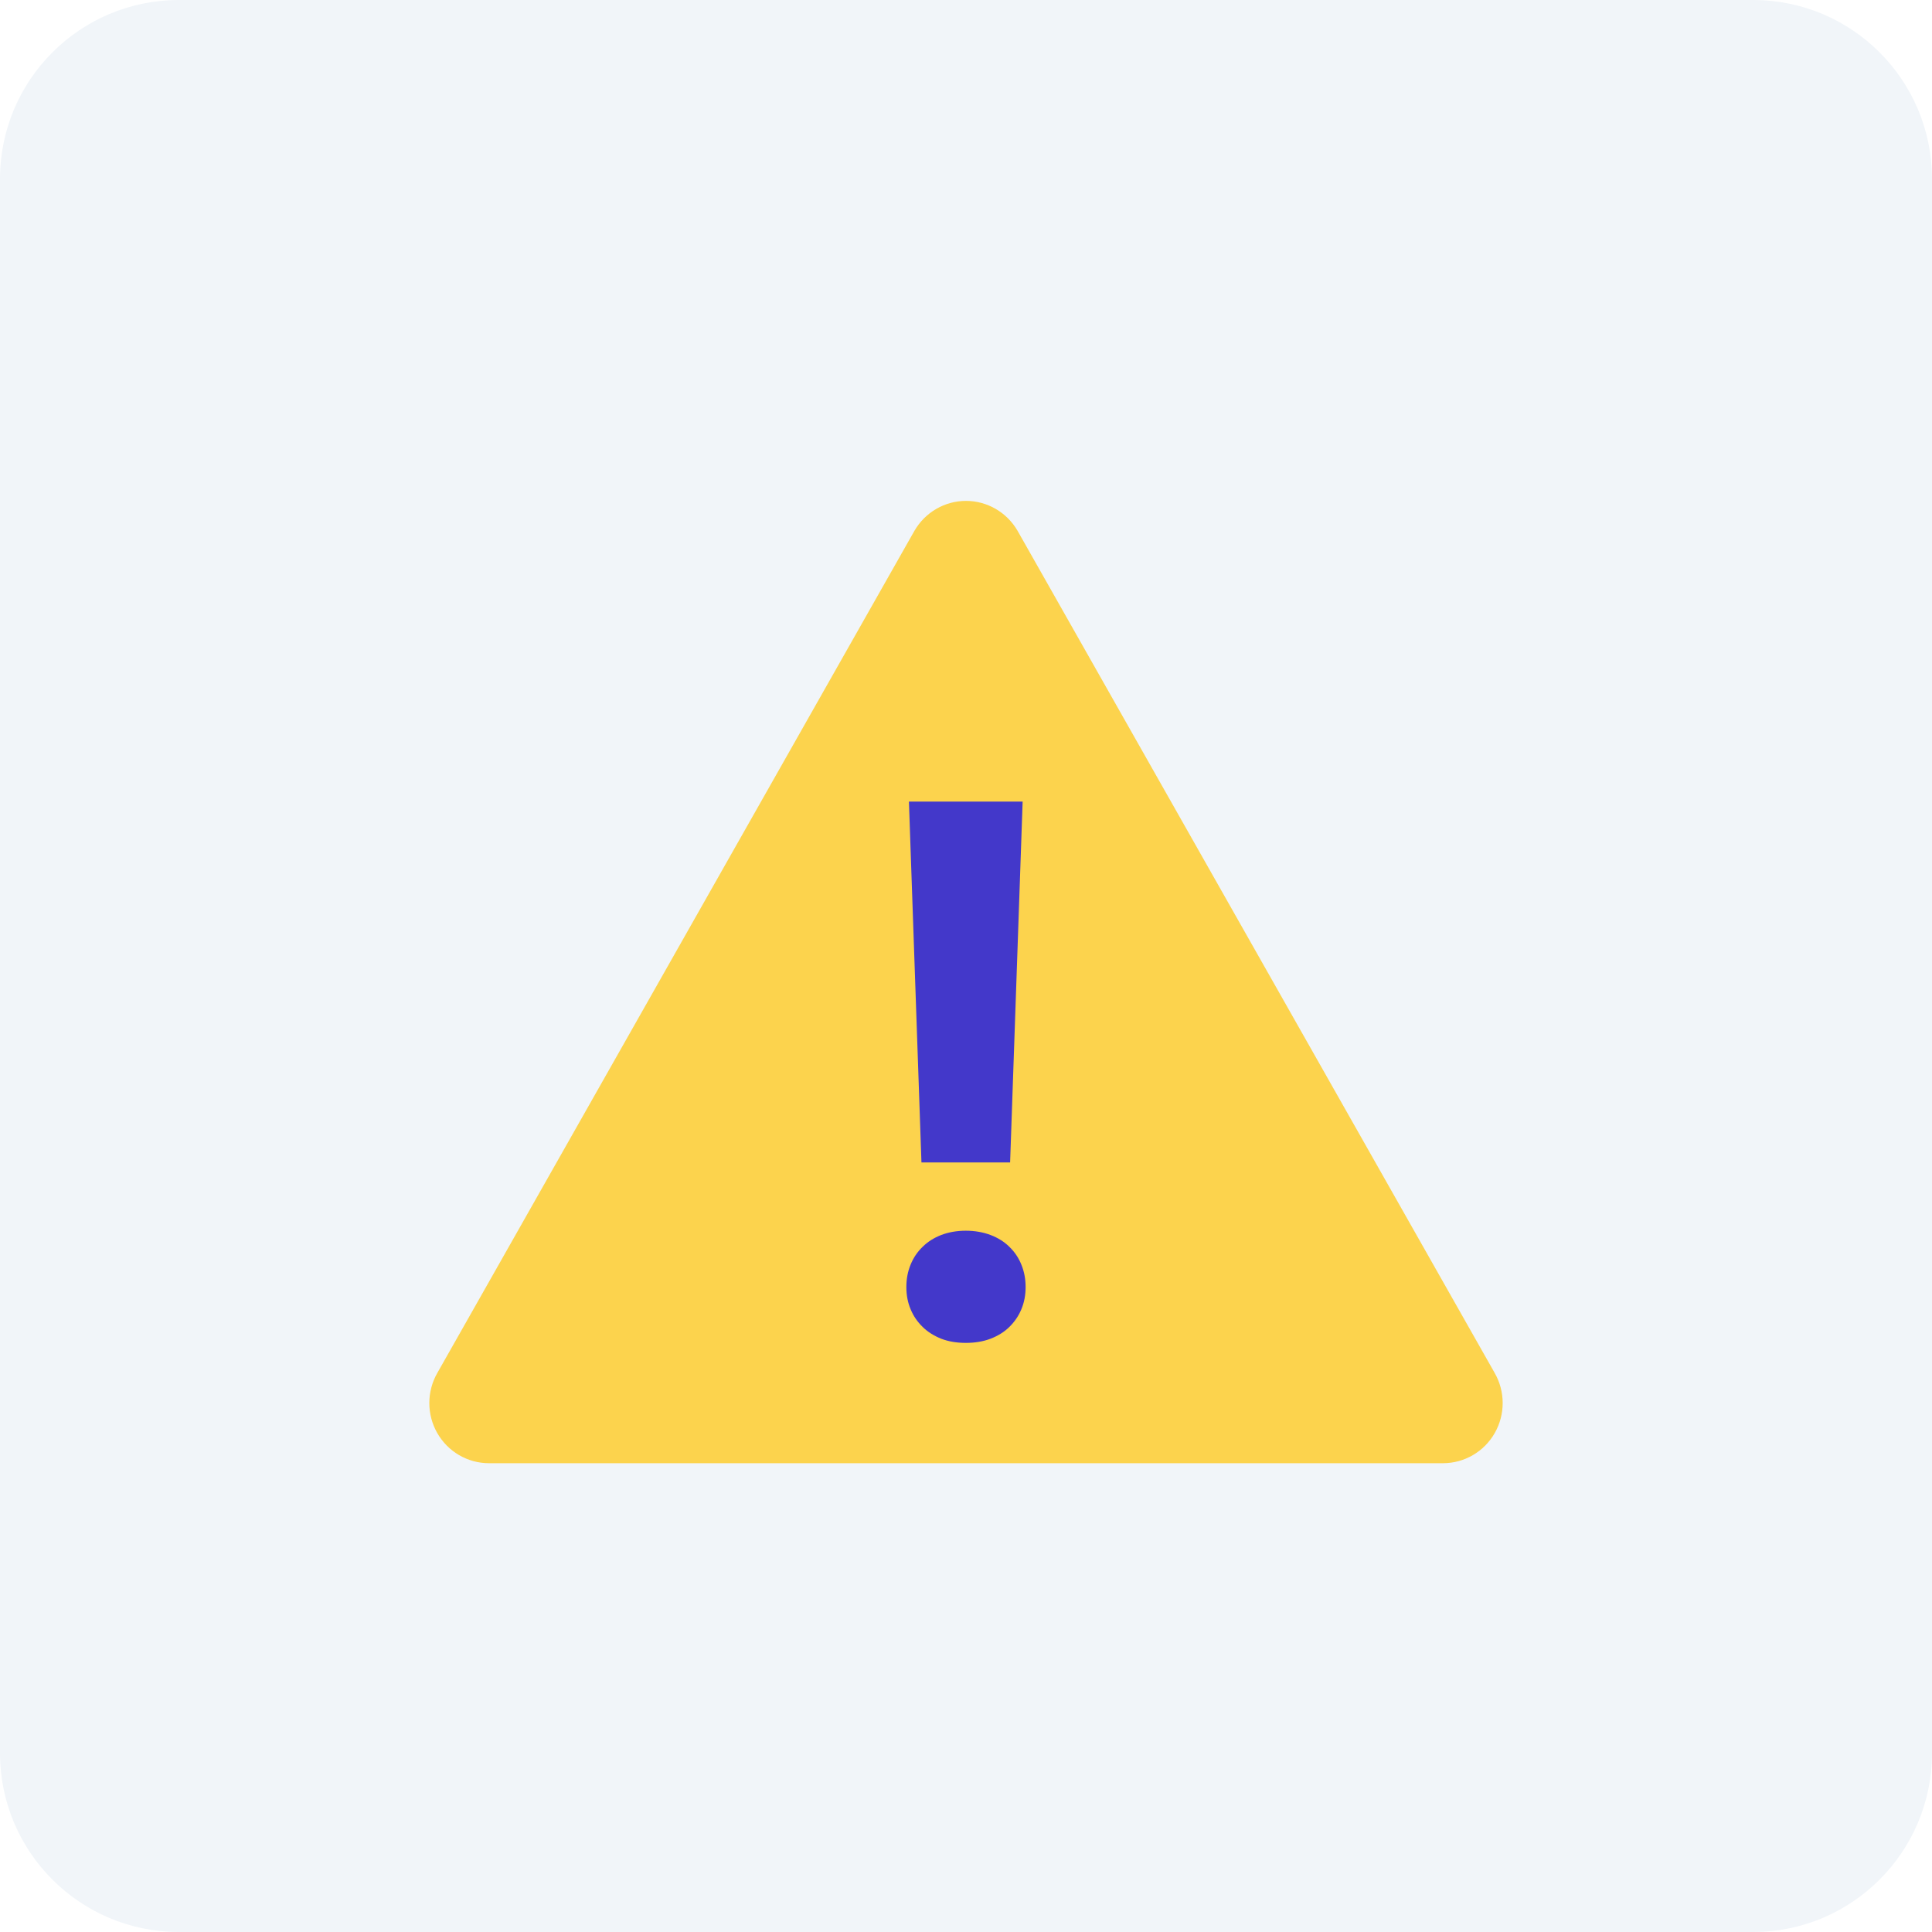
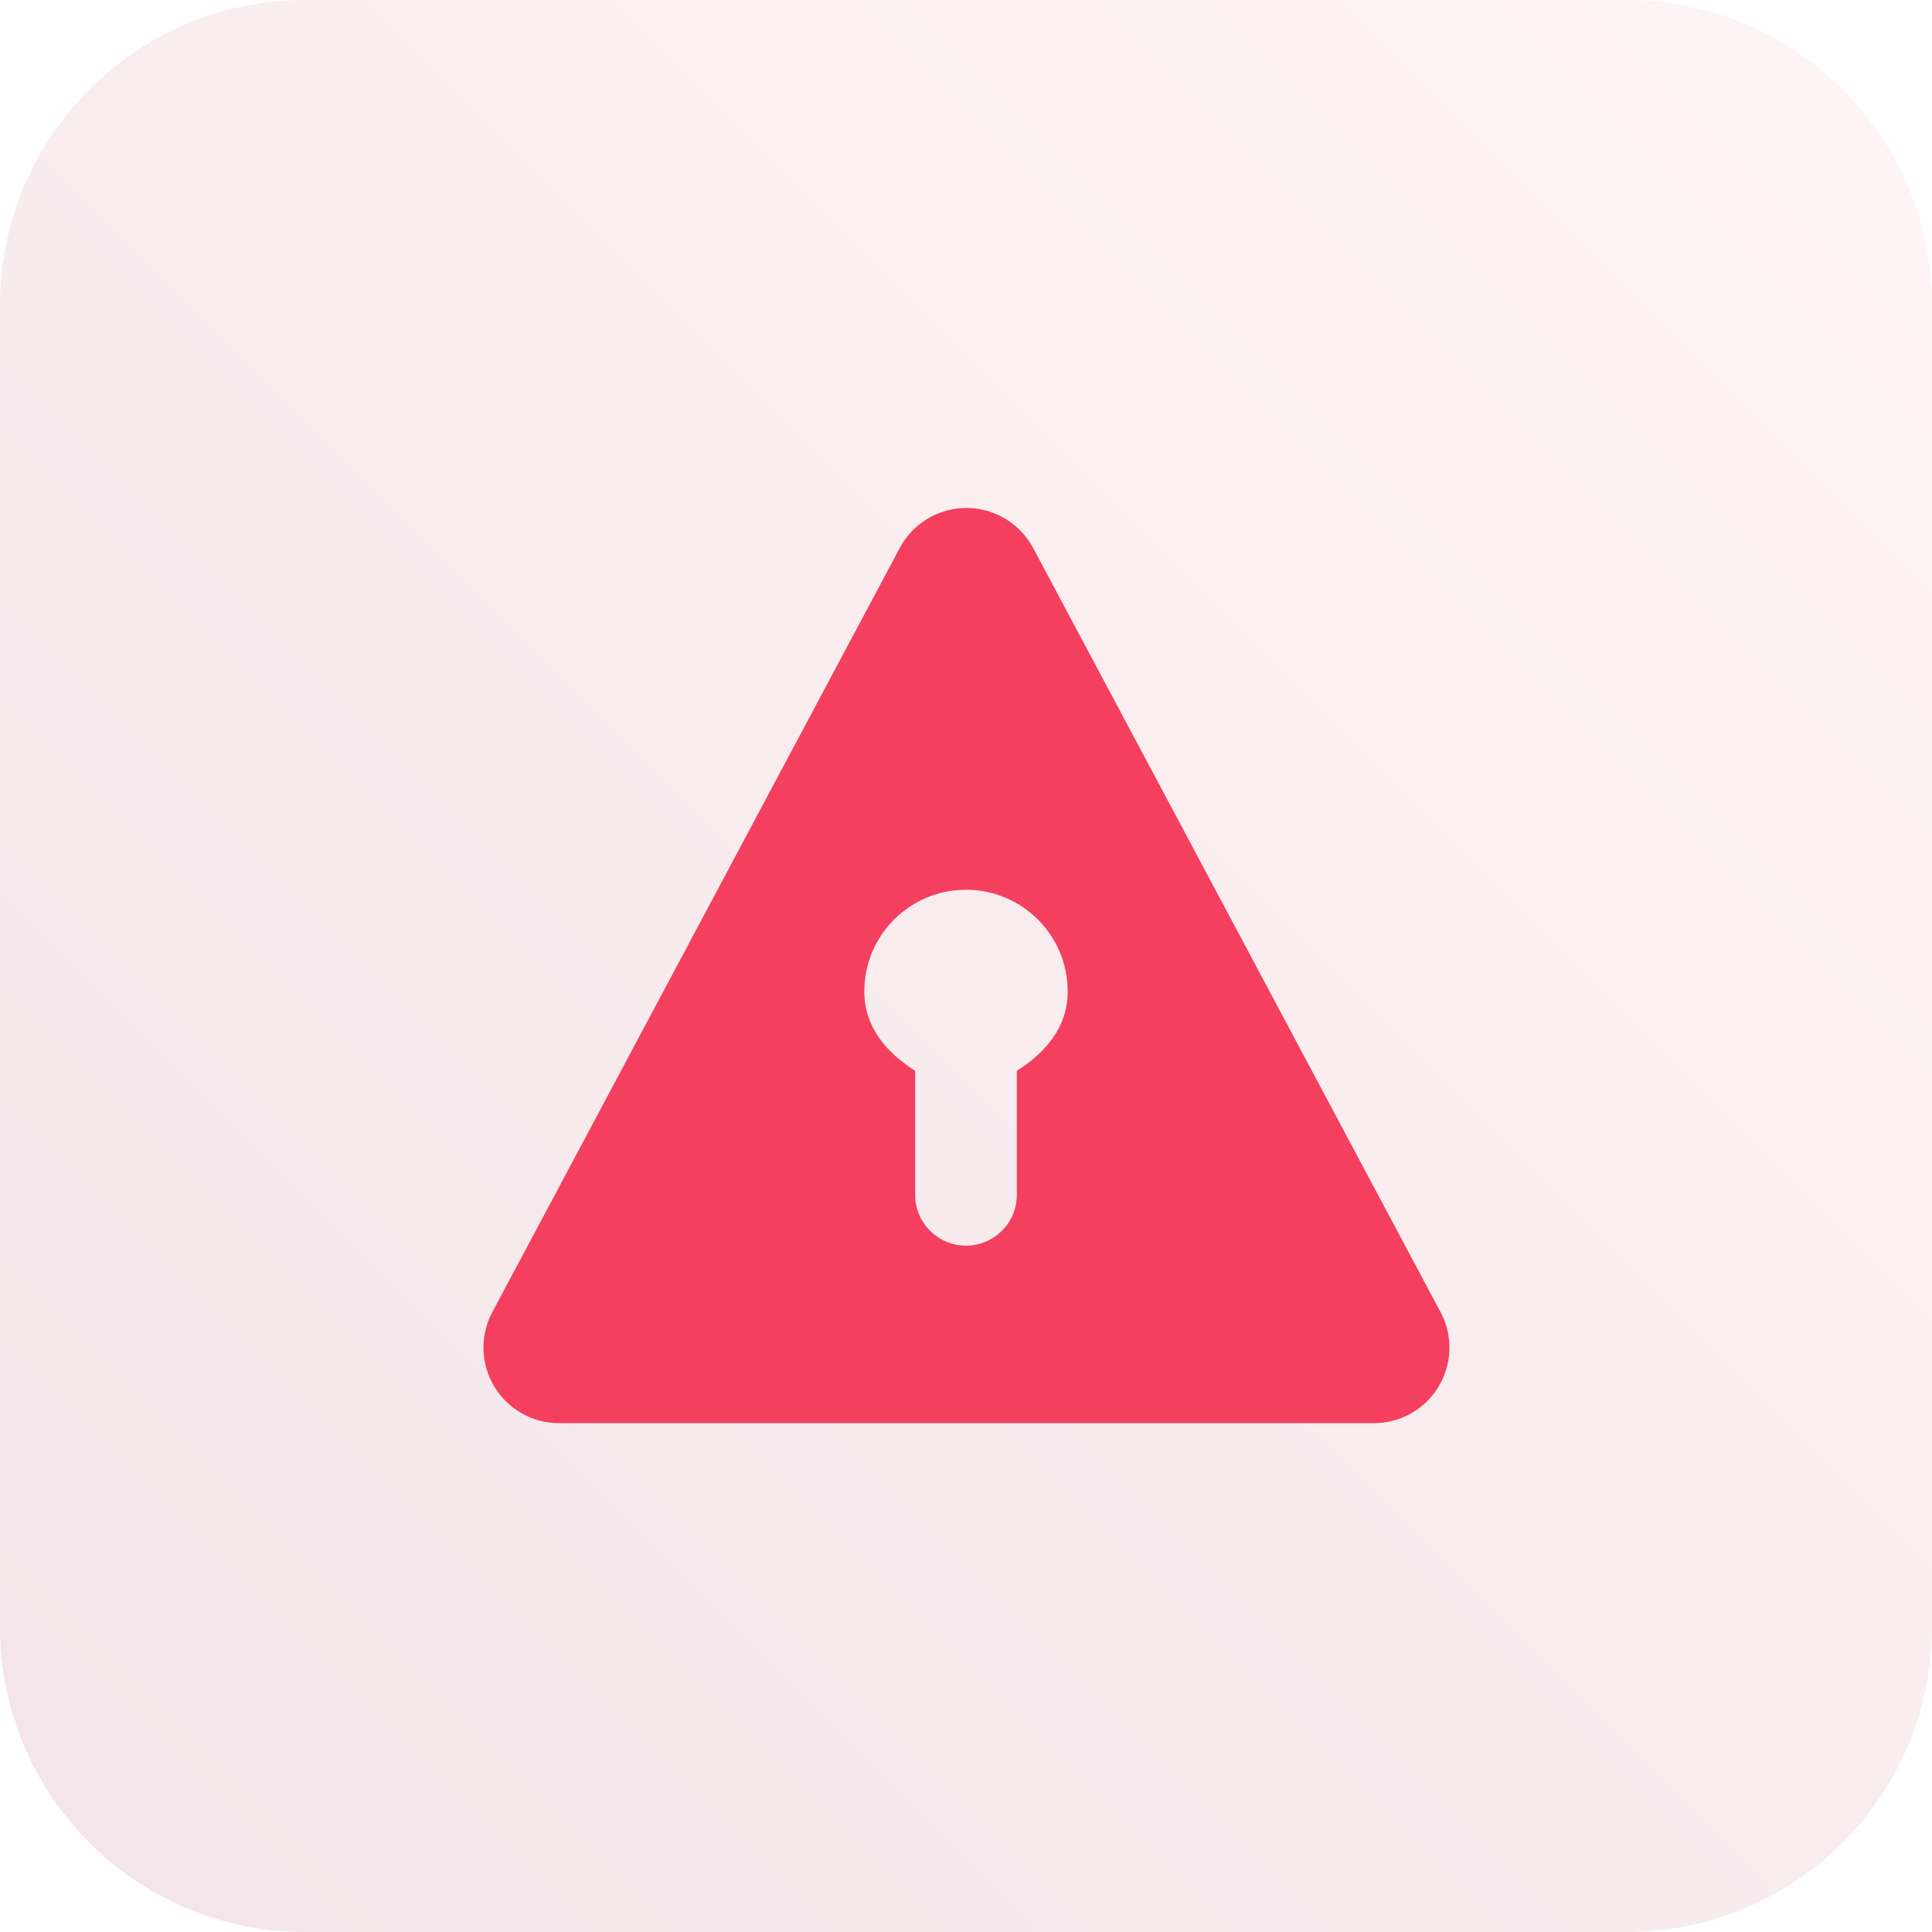
- <svg xmlns="http://www.w3.org/2000/svg" width="54px" height="54px" viewBox="0 0 54 54" version="1.1">
+ <svg xmlns="http://www.w3.org/2000/svg" width="76px" height="76px" viewBox="0 0 76 76" version="1.1">
+   <defs>
+     <linearGradient x1="-3.88578059e-14%" y1="100%" x2="100%" y2="2.77555756e-15%" id="linearGradient-1">
+       <stop stop-color="#F2E4E8" offset="0%" />
+       <stop stop-color="#FFF4F6" offset="100%" />
+     </linearGradient>
+   </defs>
  <g id="avoiding-authentication-system-lock-in" stroke="none" stroke-width="1" fill="none" fill-rule="evenodd">
-     <rect id="Rectangle" fill="#F1F5F9" x="0" y="0" width="54" height="54" rx="5" />
-     <g id="icons8-error" transform="translate(12, 14)" fill-rule="nonzero">
-       <path d="M28.333,26.897 L1.666,26.897 C1.069,26.897 0.519,26.575 0.221,26.053 C-0.076,25.531 -0.074,24.889 0.227,24.368 L13.56,0.834 C13.859,0.318 14.407,0 15,0 C15.592,0 16.14,0.318 16.44,0.834 L29.773,24.368 C30.074,24.889 30.076,25.531 29.779,26.053 C29.482,26.575 28.93,26.897 28.333,26.897 Z" id="Path" fill="#FCD34D" />
-       <path d="M13.333,21.973 C13.333,21.747 13.372,21.54 13.452,21.346 C13.53,21.154 13.643,20.988 13.788,20.848 C13.93,20.707 14.106,20.597 14.308,20.518 C14.511,20.441 14.74,20.399 14.995,20.399 C15.25,20.399 15.48,20.441 15.685,20.518 C15.893,20.597 16.069,20.707 16.211,20.848 C16.357,20.988 16.47,21.154 16.547,21.346 C16.627,21.54 16.666,21.747 16.666,21.973 C16.666,22.2 16.627,22.407 16.547,22.595 C16.469,22.784 16.356,22.947 16.211,23.089 C16.069,23.229 15.893,23.338 15.685,23.418 C15.48,23.496 15.25,23.534 14.995,23.534 C14.739,23.534 14.511,23.496 14.308,23.418 C14.106,23.337 13.93,23.228 13.788,23.088 C13.642,22.946 13.53,22.783 13.452,22.594 C13.372,22.406 13.333,22.199 13.333,21.973 M16.233,18.491 L13.755,18.491 L13.405,8.405 L16.583,8.405 L16.233,18.491 Z" id="Shape" fill="#4338CA" />
-     </g>
+     <rect id="Rectangle-Copy-10" fill="url(#linearGradient-1)" x="0" y="0" width="76" height="76" rx="12" />
+     <path d="M39.416,20.333 C39.937,20.61 40.363,21.037 40.641,21.557 L56.666,51.612 C57.439,53.06 56.891,54.861 55.442,55.634 C55.011,55.863 54.531,55.983 54.043,55.983 L21.992,55.983 C20.35,55.983 19.019,54.652 19.019,53.01 C19.019,52.523 19.139,52.042 19.369,51.612 L35.394,21.557 C36.167,20.108 37.968,19.56 39.416,20.333 Z M38,35 C35.791,35 34,36.79 34,39 C34,40.42 34.886,41.414 36,42.124 L36,47 C36,48.104 36.895,49 38,49 C39.105,49 40,48.104 40,47 L40,42.124 C41.115,41.416 42,40.42 42,39 C42,36.79 40.209,35 38,35 Z" id="Combined-Shape" fill="#F43F5E" />
  </g>
</svg>
